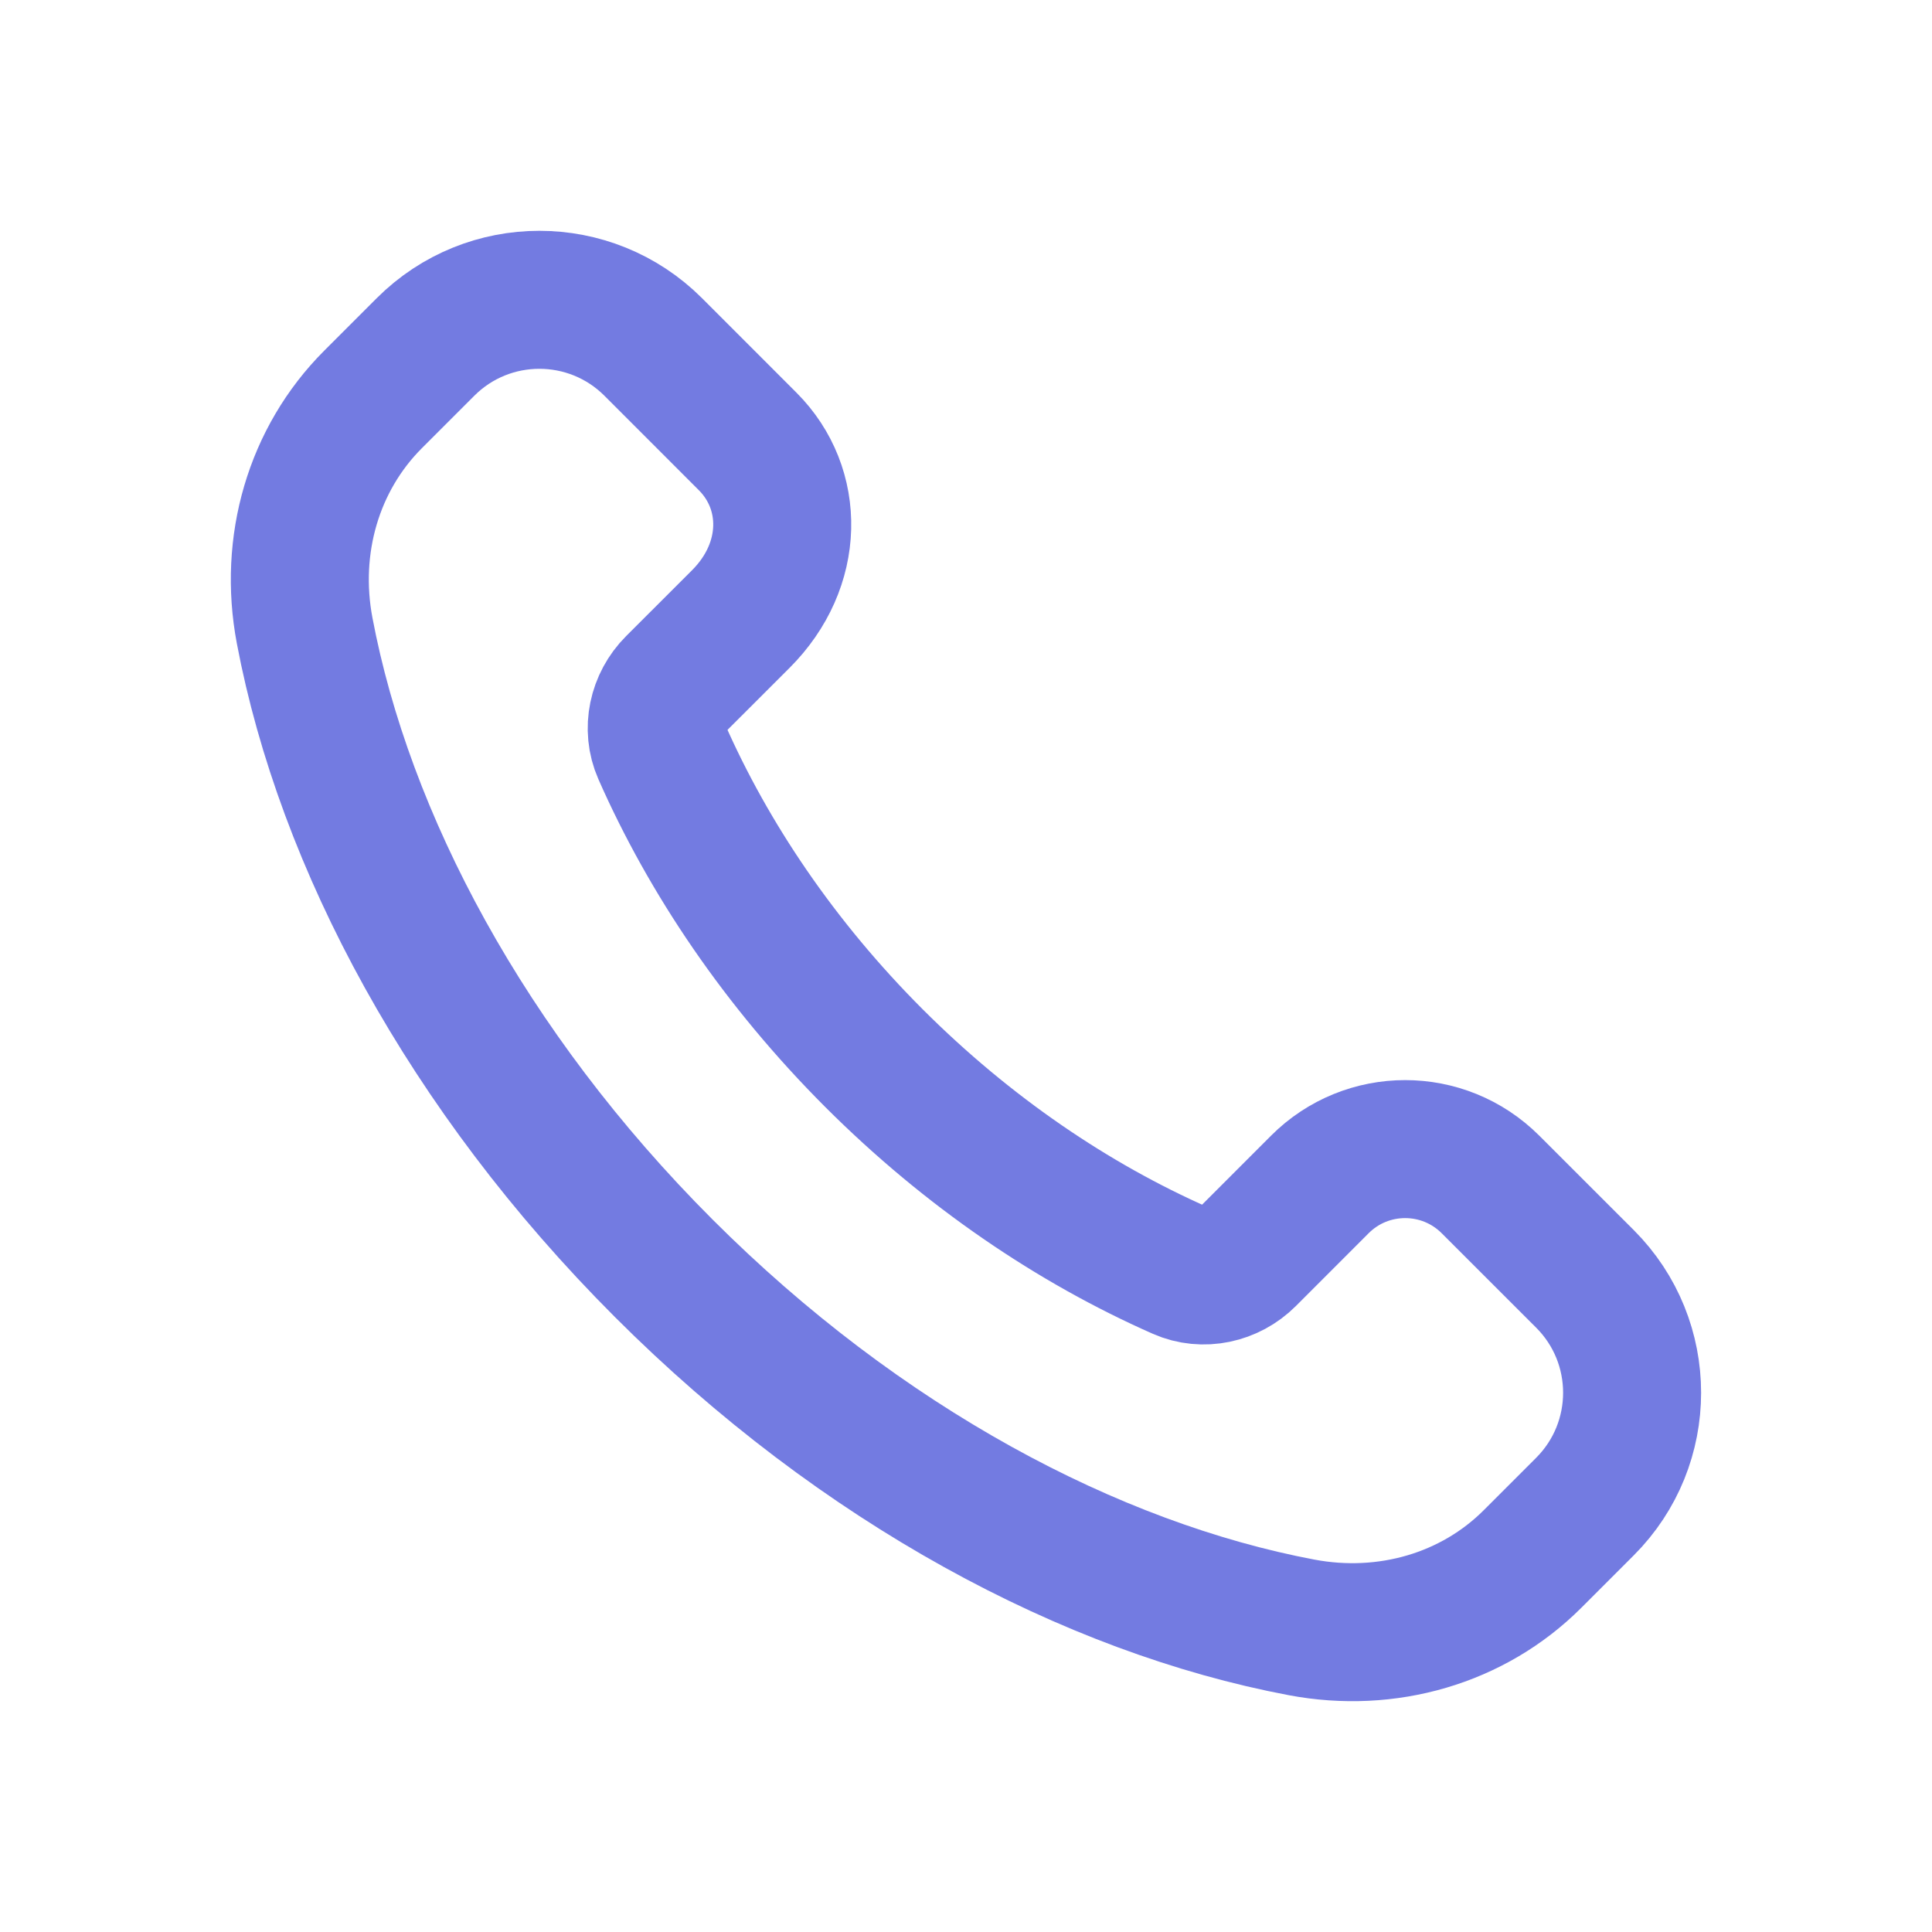
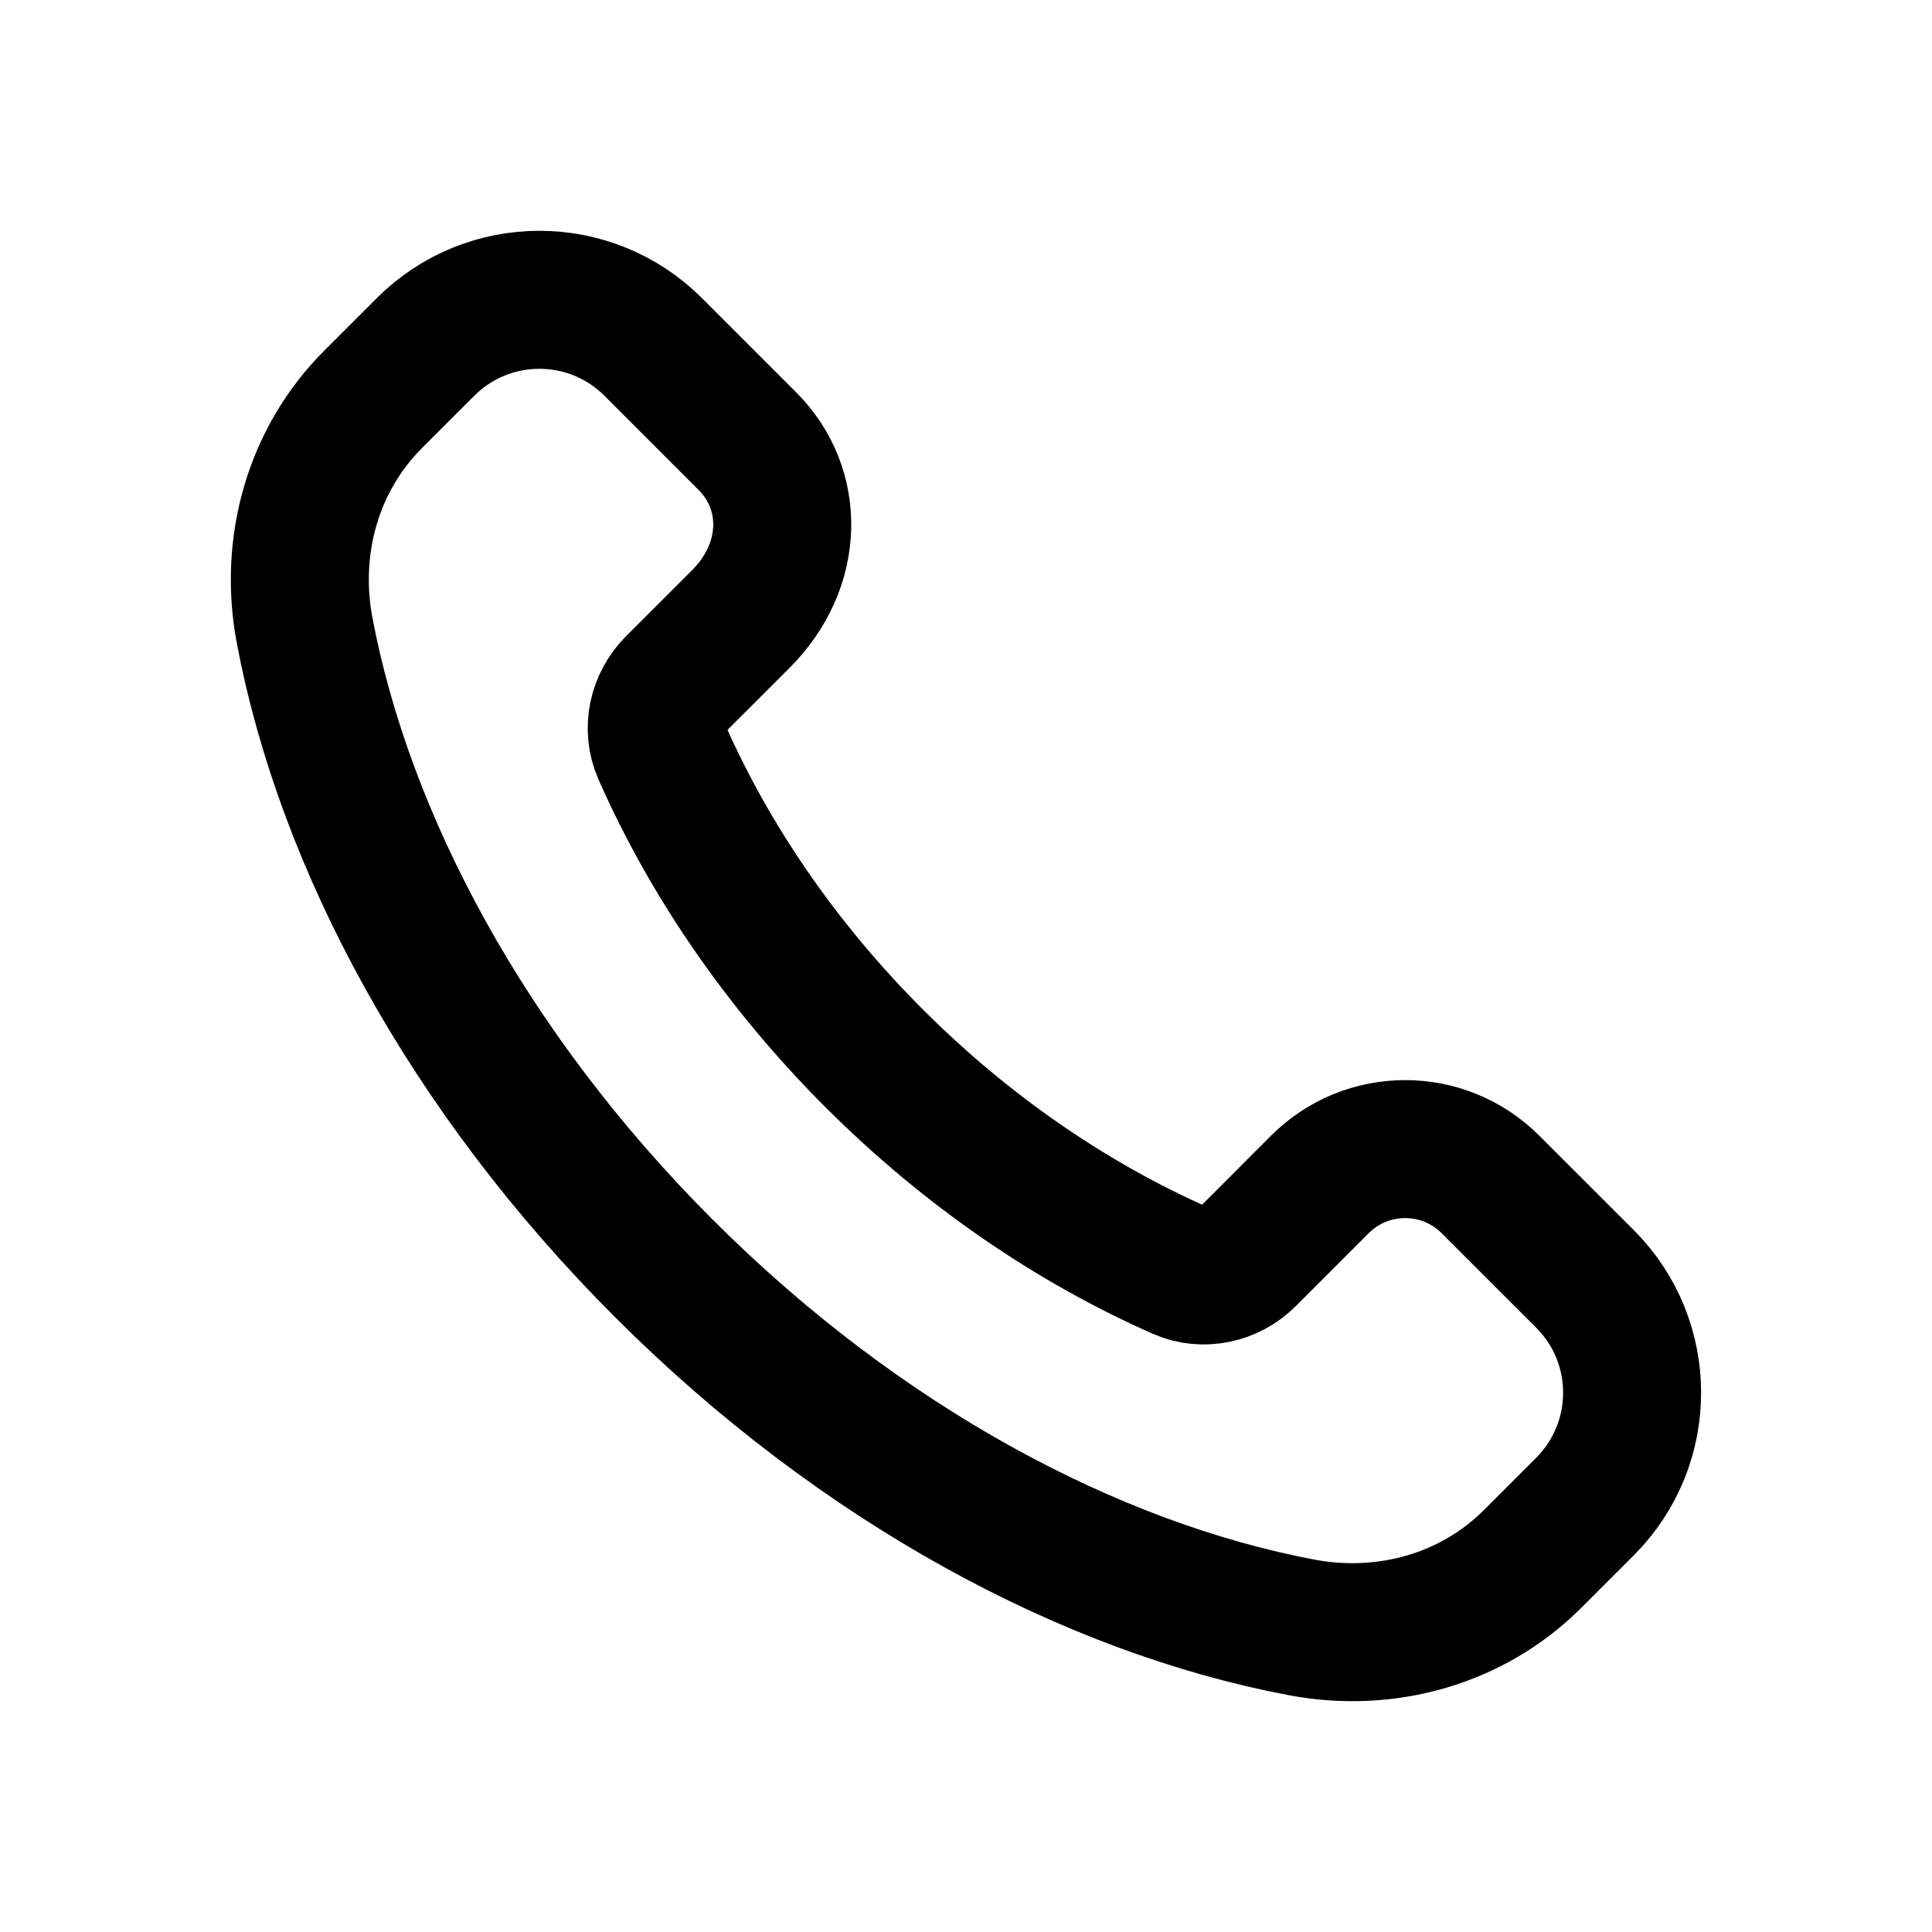
<svg xmlns="http://www.w3.org/2000/svg" width="42" height="42" viewBox="0 0 42 42" fill="none">
-   <path fill-rule="evenodd" clip-rule="evenodd" d="M18.998 23.002C16.951 20.954 15.407 18.662 14.382 16.336C14.165 15.845 14.292 15.269 14.672 14.889L16.105 13.457C17.279 12.283 17.279 10.623 16.254 9.597L14.2 7.542C12.833 6.176 10.617 6.176 9.251 7.542L8.11 8.683C6.813 9.98 6.272 11.851 6.622 13.706C7.487 18.279 10.143 23.285 14.429 27.571C18.715 31.857 23.721 34.514 28.294 35.378C30.149 35.728 32.02 35.187 33.316 33.891L34.456 32.751C35.822 31.384 35.822 29.169 34.456 27.802L32.403 25.75C31.378 24.724 29.715 24.724 28.691 25.75L27.111 27.331C26.731 27.711 26.155 27.839 25.664 27.622C23.338 26.595 21.046 25.049 18.998 23.002Z" stroke="#737BE1" stroke-width="3" stroke-linecap="round" stroke-linejoin="round" />
+   <path fill-rule="evenodd" clip-rule="evenodd" d="M18.998 23.002C16.951 20.954 15.407 18.662 14.382 16.336C14.165 15.845 14.292 15.269 14.672 14.889L16.105 13.457C17.279 12.283 17.279 10.623 16.254 9.597L14.2 7.542C12.833 6.176 10.617 6.176 9.251 7.542L8.11 8.683C6.813 9.98 6.272 11.851 6.622 13.706C7.487 18.279 10.143 23.285 14.429 27.571C18.715 31.857 23.721 34.514 28.294 35.378C30.149 35.728 32.02 35.187 33.316 33.891L34.456 32.751C35.822 31.384 35.822 29.169 34.456 27.802L32.403 25.75C31.378 24.724 29.715 24.724 28.691 25.75L27.111 27.331C26.731 27.711 26.155 27.839 25.664 27.622C23.338 26.595 21.046 25.049 18.998 23.002Z" stroke="currentColor" stroke-width="3" stroke-linecap="round" stroke-linejoin="round" />
</svg>
